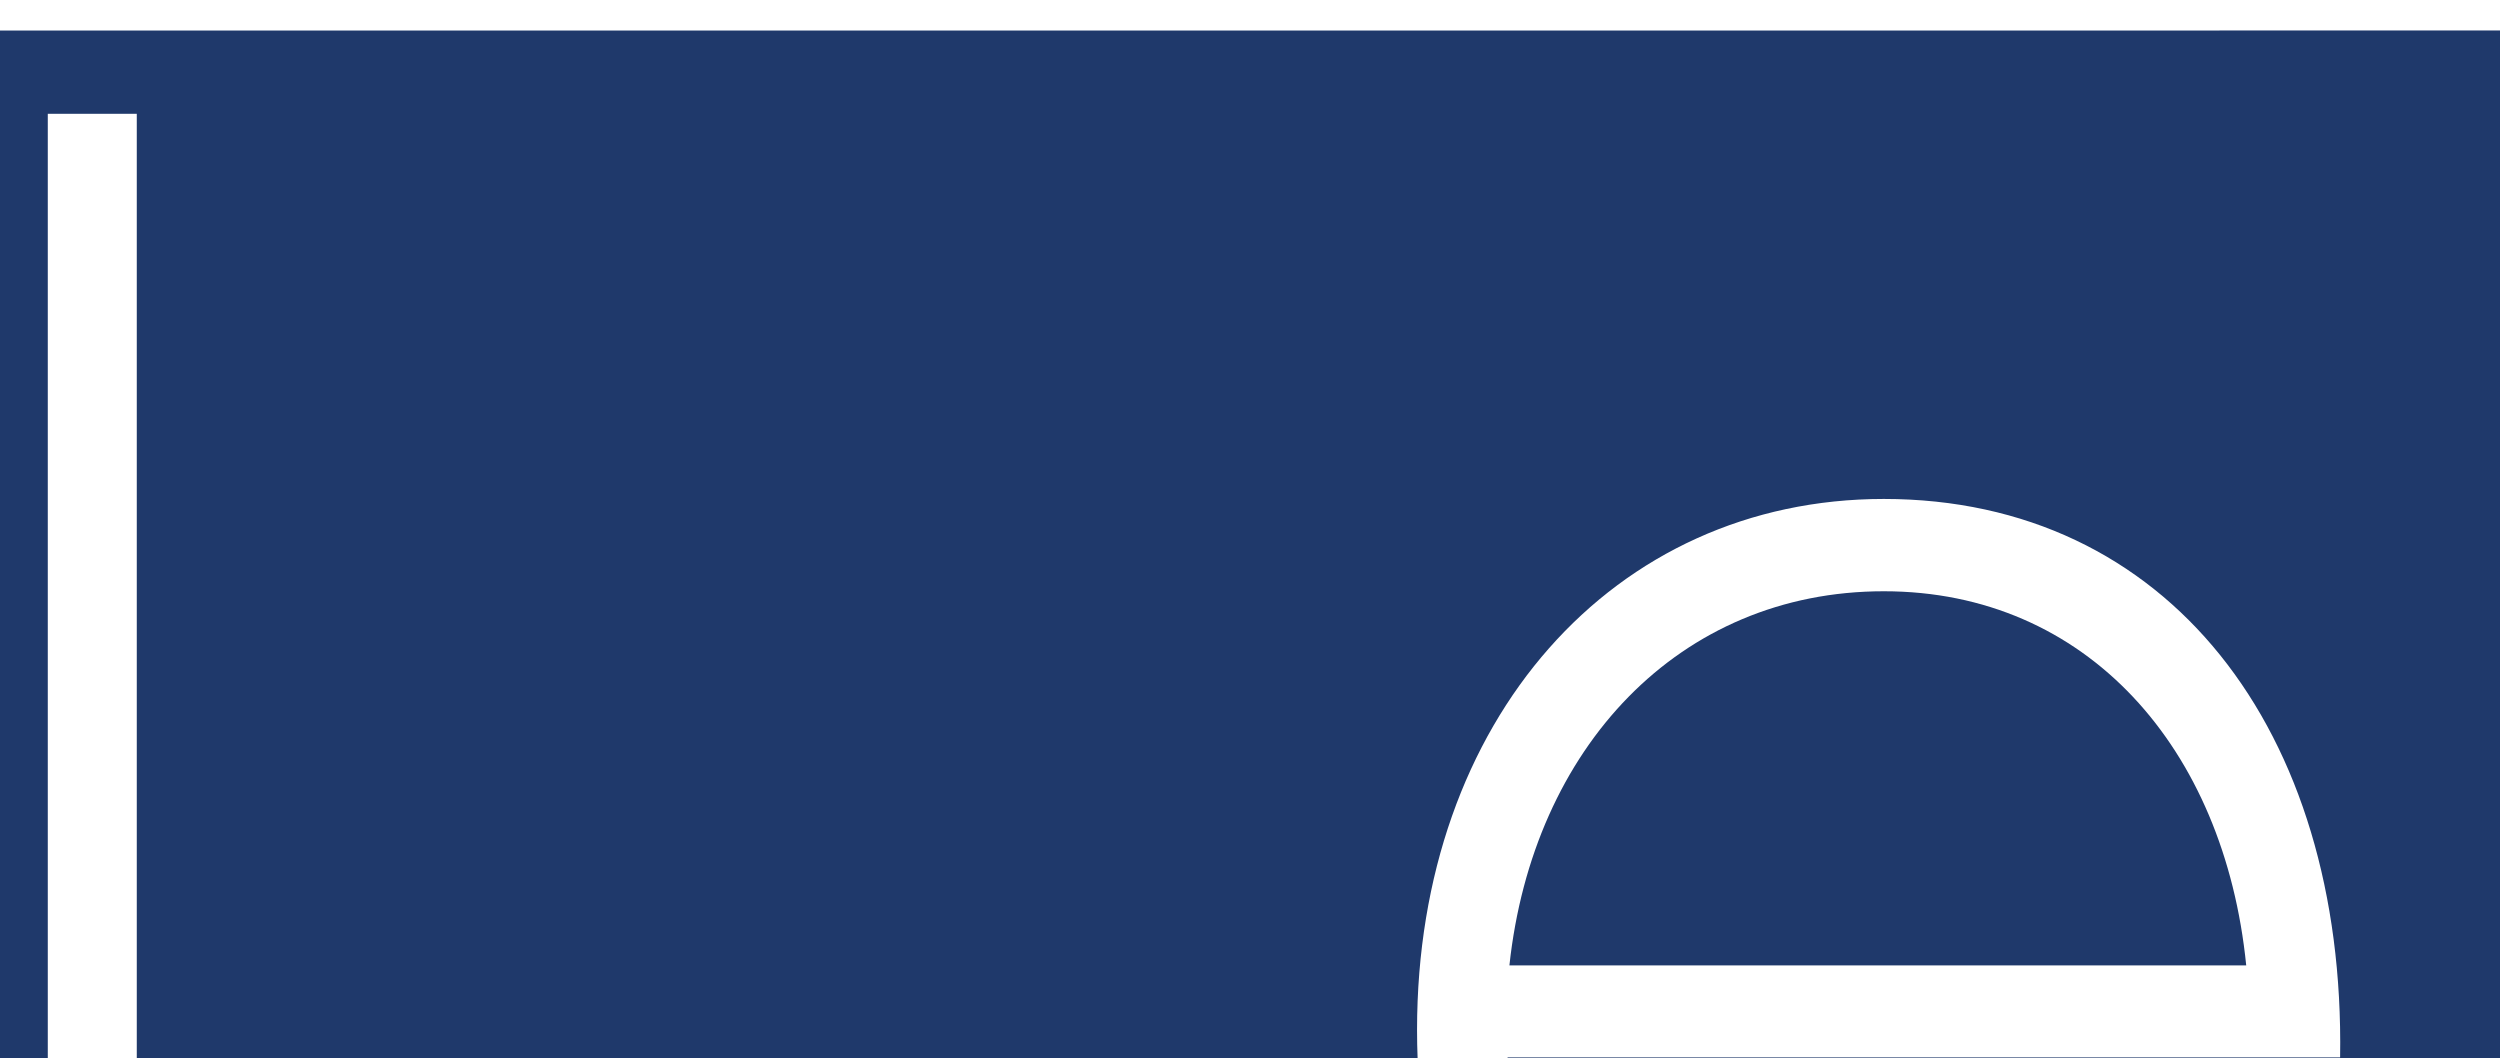
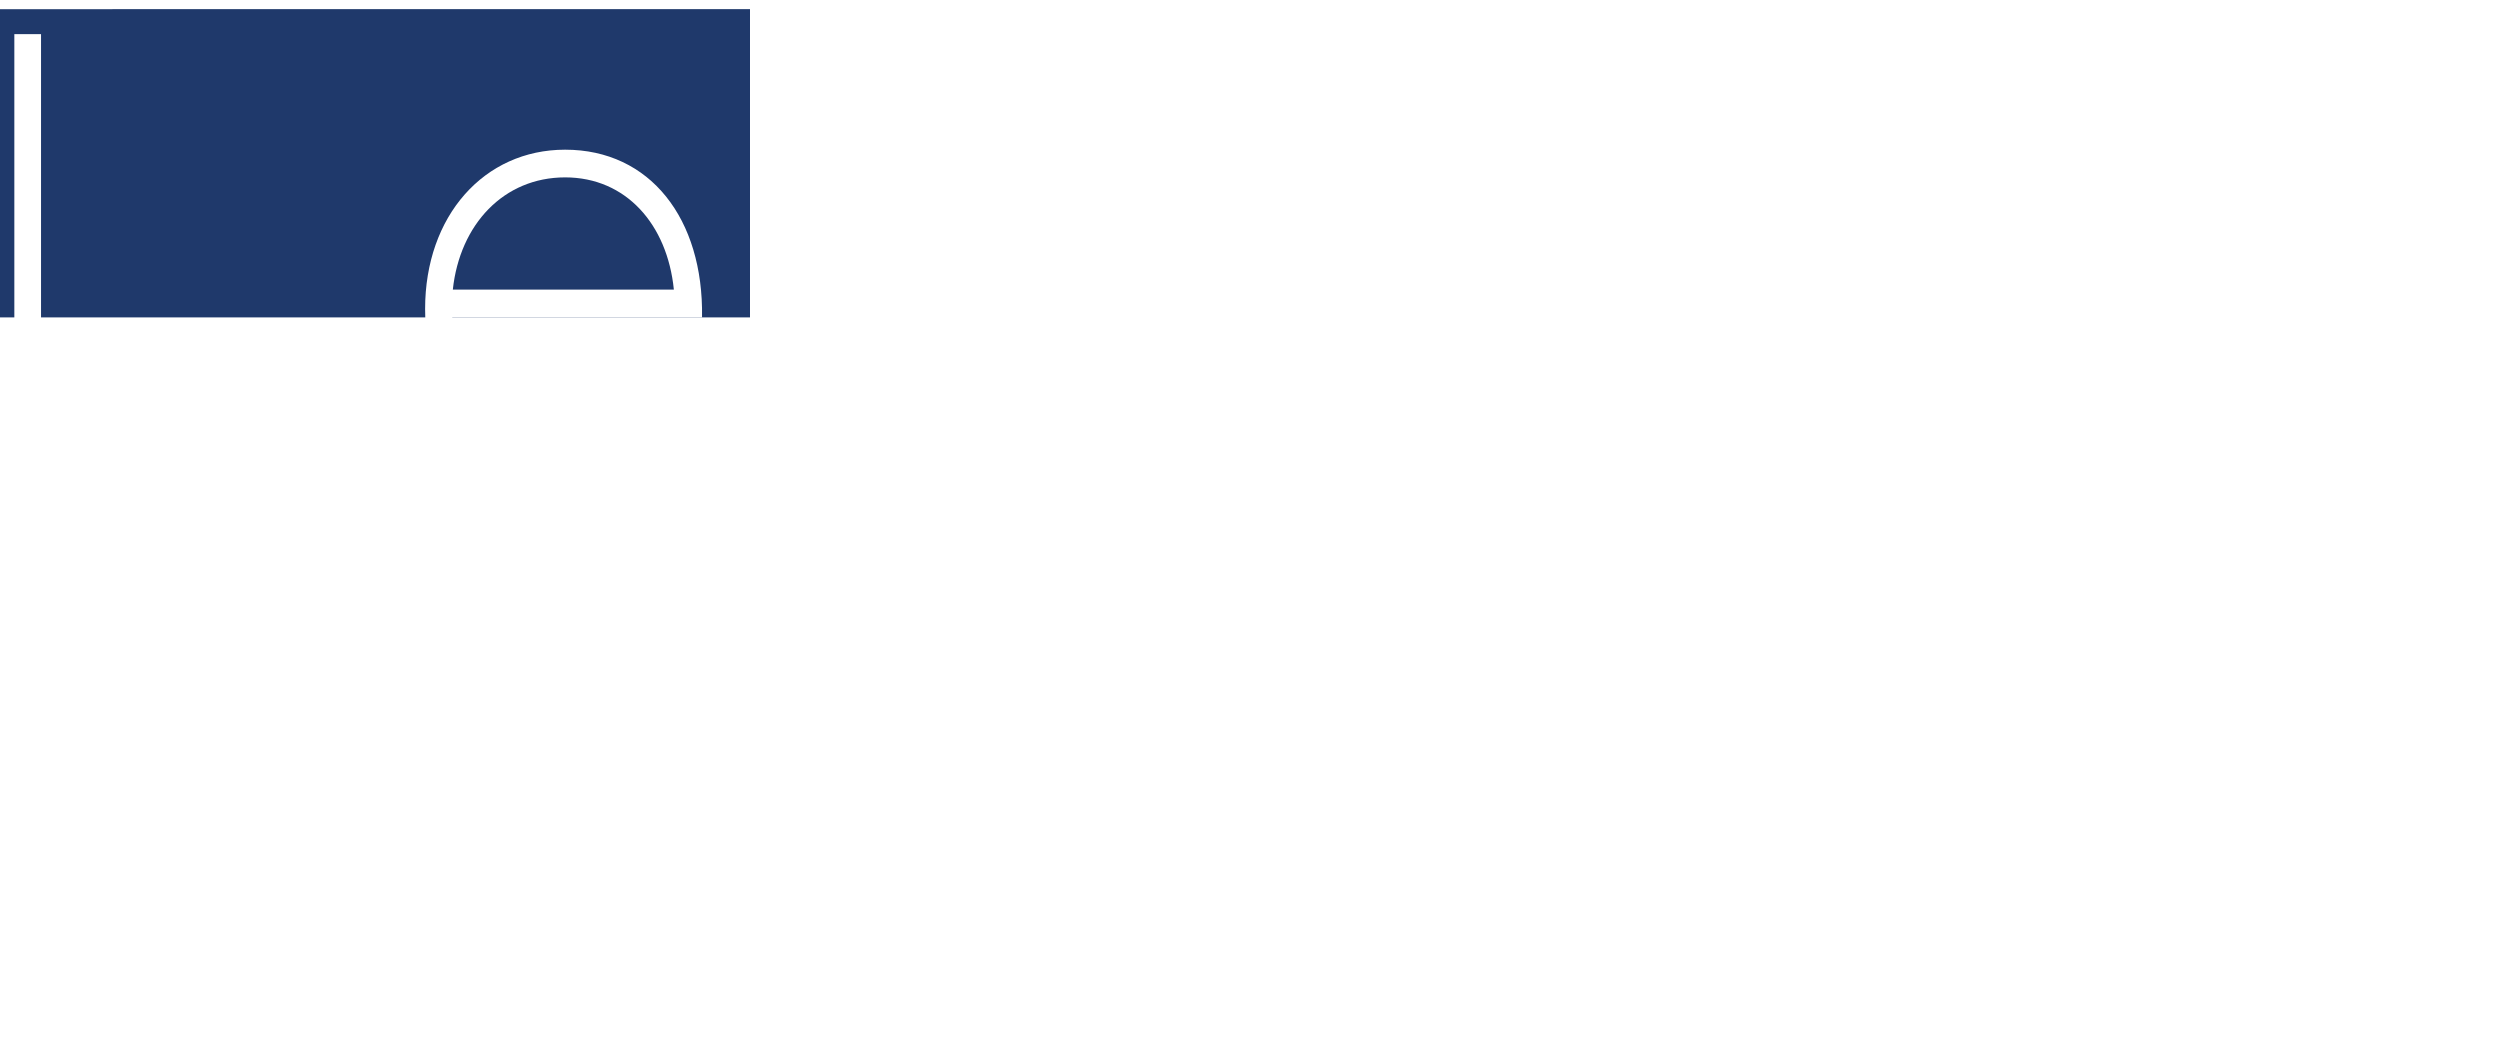
- <svg xmlns="http://www.w3.org/2000/svg" width="271.5" height="114.9" xml:space="preserve" overflow="hidden">
+ <svg xmlns="http://www.w3.org/2000/svg" width="905" height="383" xml:space="preserve" overflow="hidden">
  <defs>
    <clipPath id="clip0">
-       <rect x="169" y="152" width="905" height="383" />
+       <rect x="169" y="152" width="271.5" height="114.9" />
    </clipPath>
  </defs>
  <g clip-path="url(#clip0)" transform="translate(-169 -152)">
    <path d="M3.33 379.636 3.33 79.231 12.256 79.231 12.256 370.777 138.912 370.744 138.912 379.67Z" fill="#1F396B" transform="matrix(1.00066 0 0 1 -205.731 152)" />
    <path d="M73.669 247.218 74.135 259.374 74.135 314.193 309.064 314.659 308.631 287.017 284.819 233.13 186.138 233.297 186.138 214.28 138.912 214.28 138.912 183.64 90.987 183.64 90.987 233.43 89.289 233.43Z" fill="#1F396B" transform="matrix(1.00066 0 0 1 -205.731 152)" />
    <path d="M93.186 179.71 136.281 179.71 136.281 161.459 129.054 161.459 129.054 144.008 127.189 144.008C127.689 142.243 127.989 140.345 127.989 138.38 127.989 130.553 123.526 124.059 117.531 122.527L117.531 79.264 111.769 79.264 111.769 122.66C106.008 124.325 101.645 130.753 101.645 138.38 101.645 140.378 101.911 142.243 102.444 144.008L100.246 144.008 100.246 161.459 93.219 161.459 93.219 179.71Z" fill="#1F396B" transform="matrix(1.00066 0 0 1 -205.731 152)" />
    <path d="M309.098 79.264 309.098 152.134 300.172 152.134 300.172 120.162 245.653 120.162 245.653 152.134 236.727 152.134 236.727 79.264 245.653 79.264 245.653 111.27 300.172 111.27 300.172 79.264Z" fill="#1F396B" transform="matrix(1.00066 0 0 1 -205.731 152)" />
    <path d="M618.262 104.842 538.298 104.842C540.829 81.229 556.715 64.211 578.93 64.211 600.944 64.211 615.897 81.229 618.262 104.842Z" fill="#1F396B" transform="matrix(1.00066 0 0 1 -205.731 152)" />
    <path d="M859.585 64.411C836.439 64.411 820.419 84.227 820.419 111.436 820.419 138.679 836.439 158.495 859.585 158.495 882.732 158.495 900.383 138.879 900.383 111.436 900.383 84.227 882.698 64.411 859.585 64.411Z" fill="#1F396B" transform="matrix(1.00066 0 0 1 -205.731 152)" />
    <path d="M1047.36 64.211C1025.14 64.211 1009.29 81.196 1006.76 104.842L1086.72 104.842C1084.32 81.229 1069.4 64.211 1047.36 64.211Z" fill="#1F396B" transform="matrix(1.00066 0 0 1 -205.731 152)" />
    <path d="M986.908 294.943 1033.27 294.943 1010.12 230.966Z" fill="#1F396B" transform="matrix(1.00066 0 0 1 -205.731 152)" />
    <path d="M1139.97 3.297 3.33 3.33 3.33 12.256 370.744 12.256 370.744 370.744 186.138 370.744 186.138 379.67 379.636 379.67 379.636 379.67 1275.52 379.67 1275.52 9.492C1275.52 6.095 1272.79 3.364 1269.4 3.364L1139.97 3.297ZM1047.36 54.186C1078.13 54.186 1097.44 79.231 1096.91 114.833L1006.56 114.833C1007.66 142.043 1024.77 158.462 1048.09 158.462 1063.94 158.462 1077.43 151.035 1084.16 136.648L1094.18 136.648C1085.95 158.062 1067.94 168.653 1047.92 168.653 1018.41 168.653 996.733 145.84 996.733 111.803 996.699 78.232 1018.01 54.186 1047.36 54.186ZM718.608 12.356C723.171 12.356 726.434 15.953 726.434 20.582L710.948 20.582C710.948 15.986 714.412 12.356 718.608 12.356ZM723.537 56.418 723.537 166.488 713.879 166.488 713.879 56.418 723.537 56.418ZM389.328 12.356 389.328 156.264 454.171 156.264 454.171 166.455 383.266 166.455 379.67 166.455 379.67 166.455 379.67 12.356 379.67 12.356 389.328 12.356ZM530.072 370.744 494.003 370.744 494.003 297.674 415.705 297.674 415.705 370.744 379.67 370.744 379.67 370.777 379.67 370.777 379.67 194.431 379.67 194.431 383.266 194.431 415.738 194.431 415.738 263.437 494.037 263.437 494.037 194.431 530.105 194.431 530.105 370.744ZM528.274 111.836C528.274 78.199 549.588 54.186 578.93 54.186 609.703 54.186 629.019 79.231 628.453 114.833L538.098 114.833C539.197 142.043 556.316 158.462 579.629 158.462 595.482 158.462 608.97 151.035 615.697 136.648L625.722 136.648C617.529 158.062 599.478 168.653 579.462 168.653 549.955 168.687 528.274 145.873 528.274 111.836ZM677.344 370.011 641.342 370.011 641.342 347.797C630.784 362.584 616.464 370.011 598.512 370.011 583.259 370.011 571.203 365.082 562.377 355.257 553.585 345.433 549.122 332.111 549.122 315.292L549.122 232.165 585.191 232.165 585.191 307.499C585.191 316.924 587.156 323.985 591.119 328.681 595.016 333.377 601.543 335.675 610.635 335.675 620.527 335.675 628.12 332.777 633.415 326.849 638.677 320.987 641.342 312.461 641.342 301.171L641.342 232.165 677.344 232.165 677.344 370.011ZM907.077 370.744 871.075 370.744 871.075 290.913C871.075 281.821 869.177 274.994 865.347 270.398 861.583 265.769 855.522 263.471 847.129 263.471 837.704 263.471 830.577 266.435 825.748 272.43 820.852 278.358 818.388 286.884 818.388 297.974L818.388 370.744 782.419 370.744 782.419 290.913C782.419 281.821 780.554 274.994 776.724 270.398 772.961 265.769 766.899 263.471 758.473 263.471 749.081 263.471 741.854 266.435 736.959 272.43 731.963 278.358 729.498 286.884 729.498 297.974L729.765 370.744 693.496 370.744 693.496 232.165 729.765 232.165 729.765 250.582C739.856 236.328 753.511 229.134 770.796 229.134 790.978 229.134 804.966 237.893 812.893 255.378 823.583 237.893 839.07 229.134 859.252 229.134 873.973 229.134 885.696 233.996 894.222 243.521 902.814 253.08 907.077 266.268 907.077 283.087L907.077 370.744ZM910.041 166.488 900.383 166.488 900.383 140.078C892.357 157.296 877.237 168.687 858.286 168.687 830.244 168.687 810.761 144.474 810.761 111.436 810.761 78.398 830.444 54.186 858.12 54.186 877.237 54.186 892.357 65.576 900.383 82.795L900.383 12.356 910.041 12.356 910.041 166.488ZM1060.71 370.744 1045.66 329.18 974.618 329.18 959.465 370.744 921.465 370.744 987.441 194.431 1032.97 194.431 1098.98 370.744 1060.71 370.744ZM1266.46 370.744 1224.97 370.744 1151.63 252.613 1151.63 370.744 1115.66 370.744 1115.66 194.431 1156.96 194.431 1230.5 312.495 1230.5 231.765 1266.5 231.765 1266.5 370.744ZM1230.2 194.464 1266.23 194.464C1266.23 204.422 1258.17 212.482 1248.21 212.482 1238.26 212.482 1230.2 204.389 1230.2 194.464ZM1266.46 166.488 1256.81 166.488 1256.81 97.848C1256.81 75.634 1246.05 64.411 1228.4 64.411 1205.08 64.411 1191.96 83.427 1191.96 110.837L1191.96 166.488 1182.3 166.488 1182.3 56.418 1191.96 56.418 1191.96 82.228C1198.36 65.61 1210.75 54.186 1230.4 54.186 1252.98 54.186 1266.46 69.406 1266.46 96.416L1266.46 166.488Z" fill="#1F396B" transform="matrix(1.00066 0 0 1 -205.731 152)" />
  </g>
</svg>
